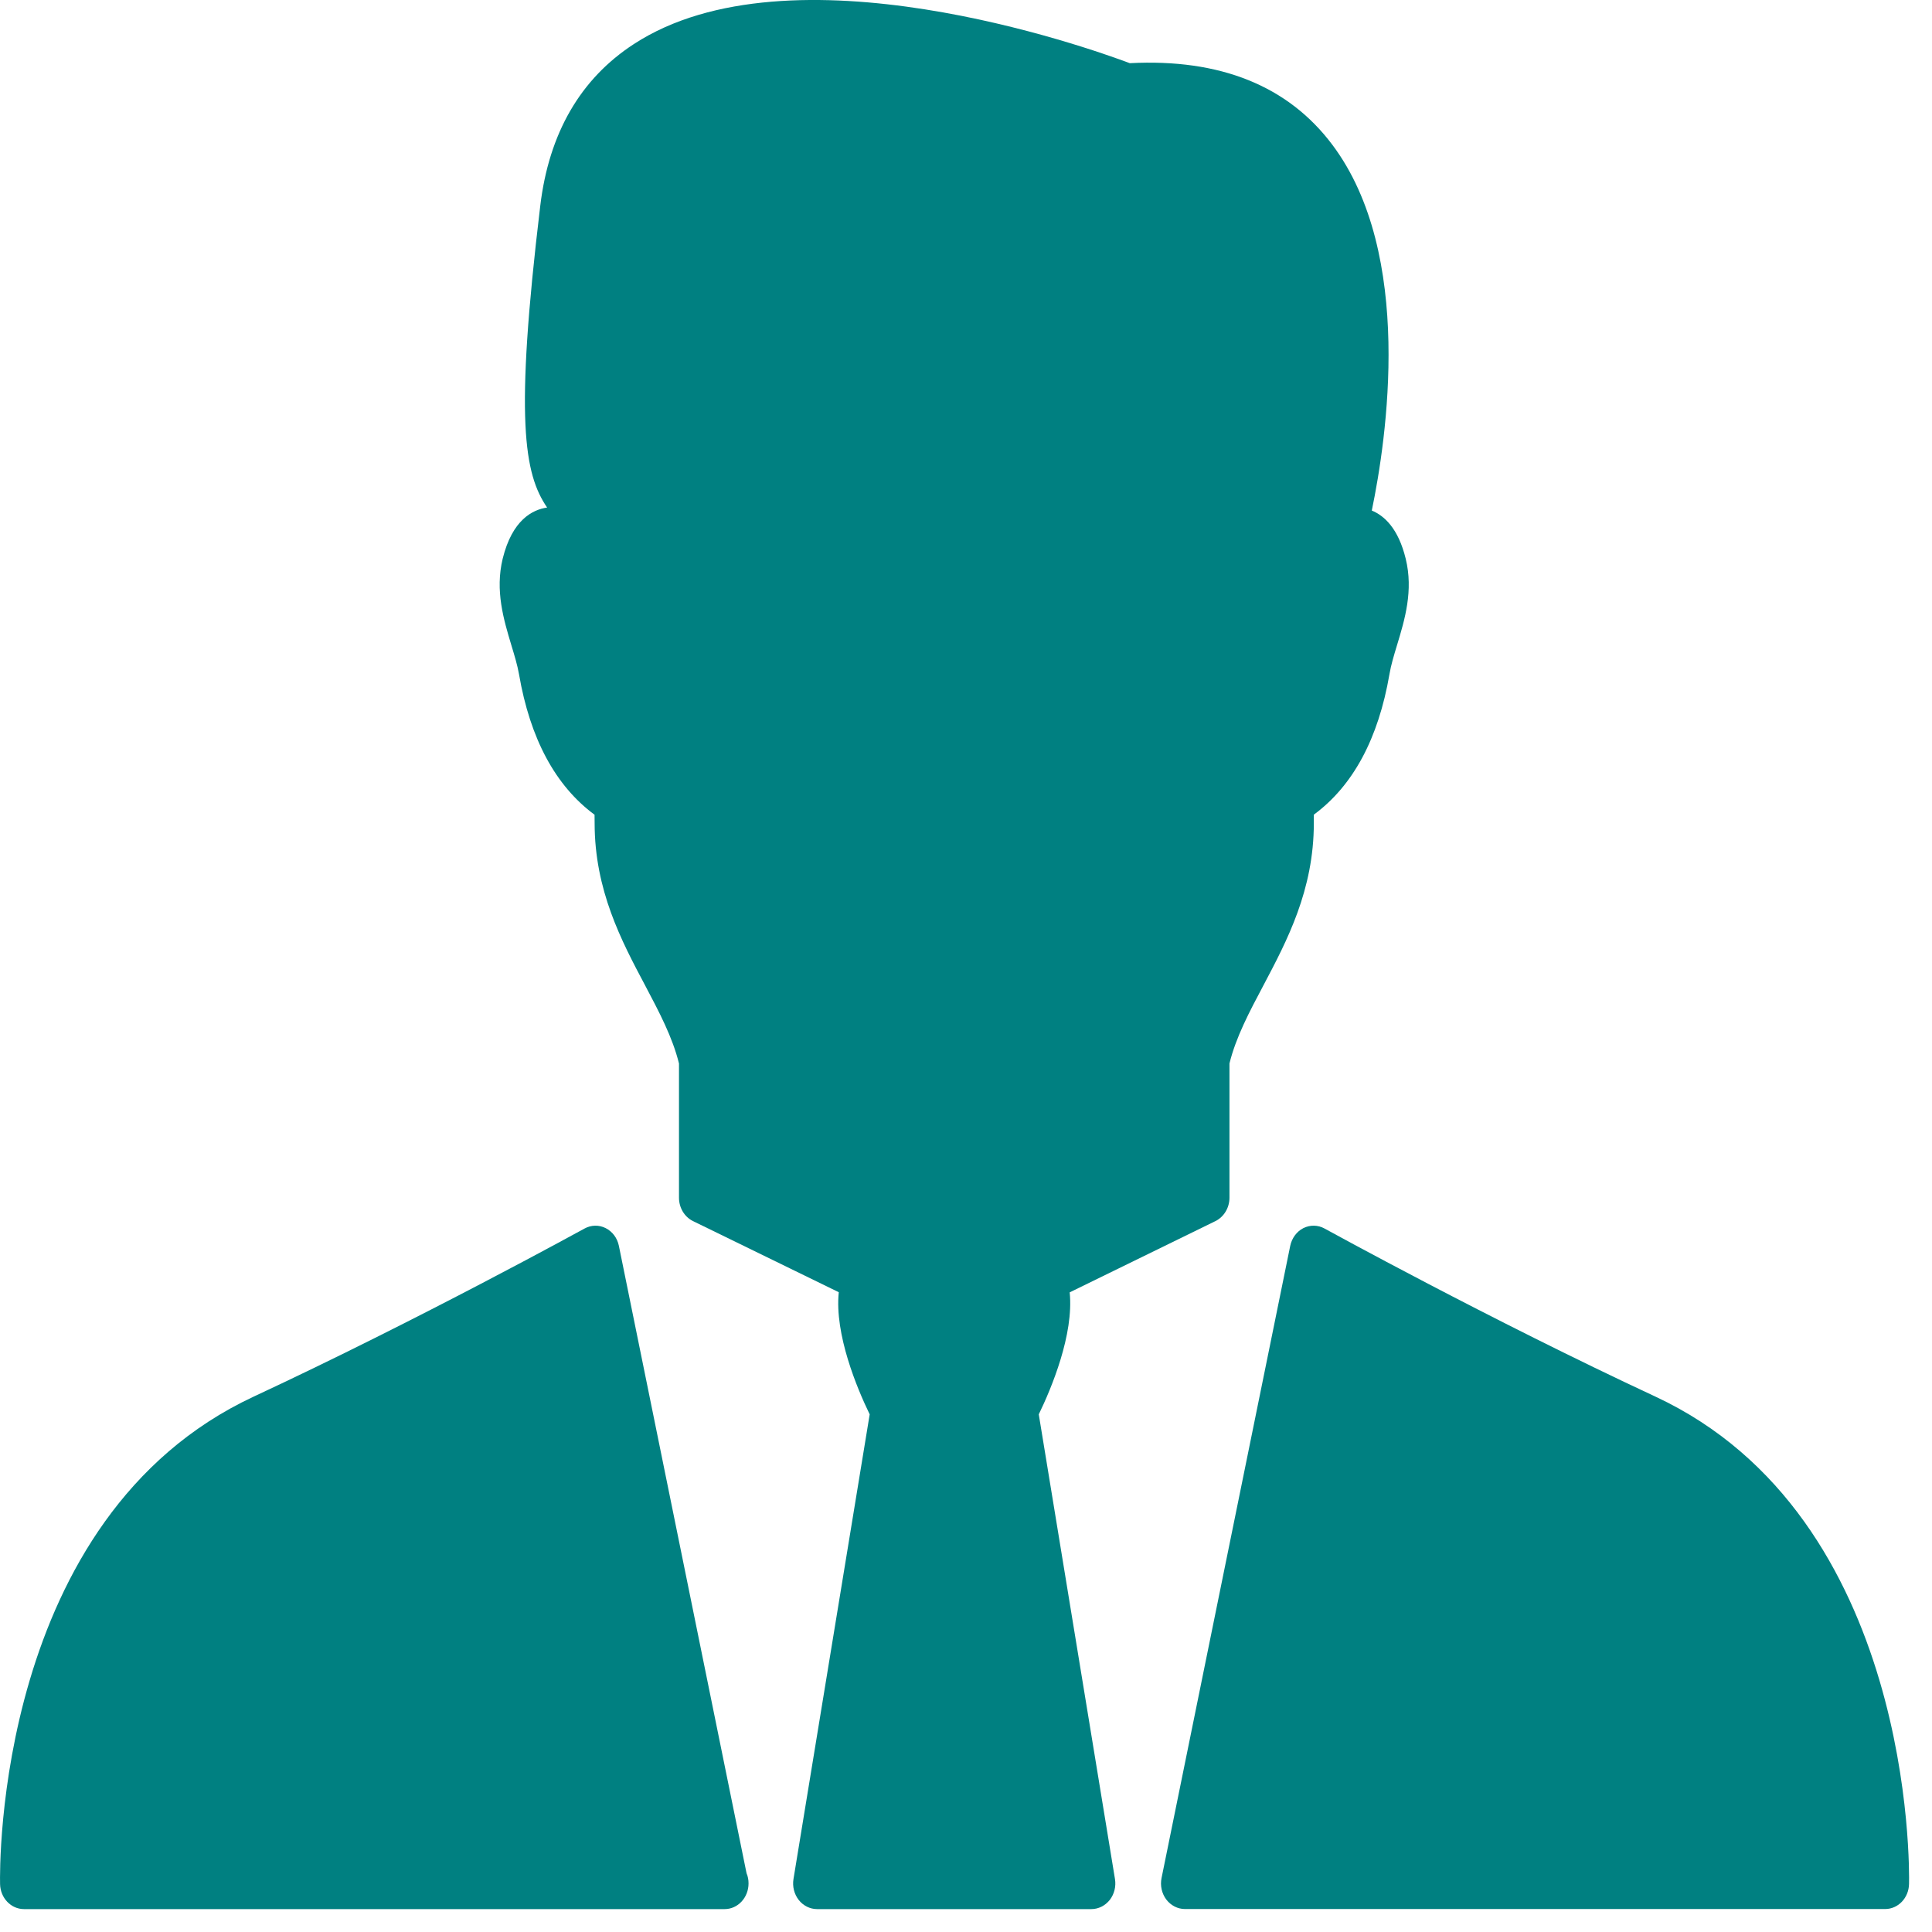
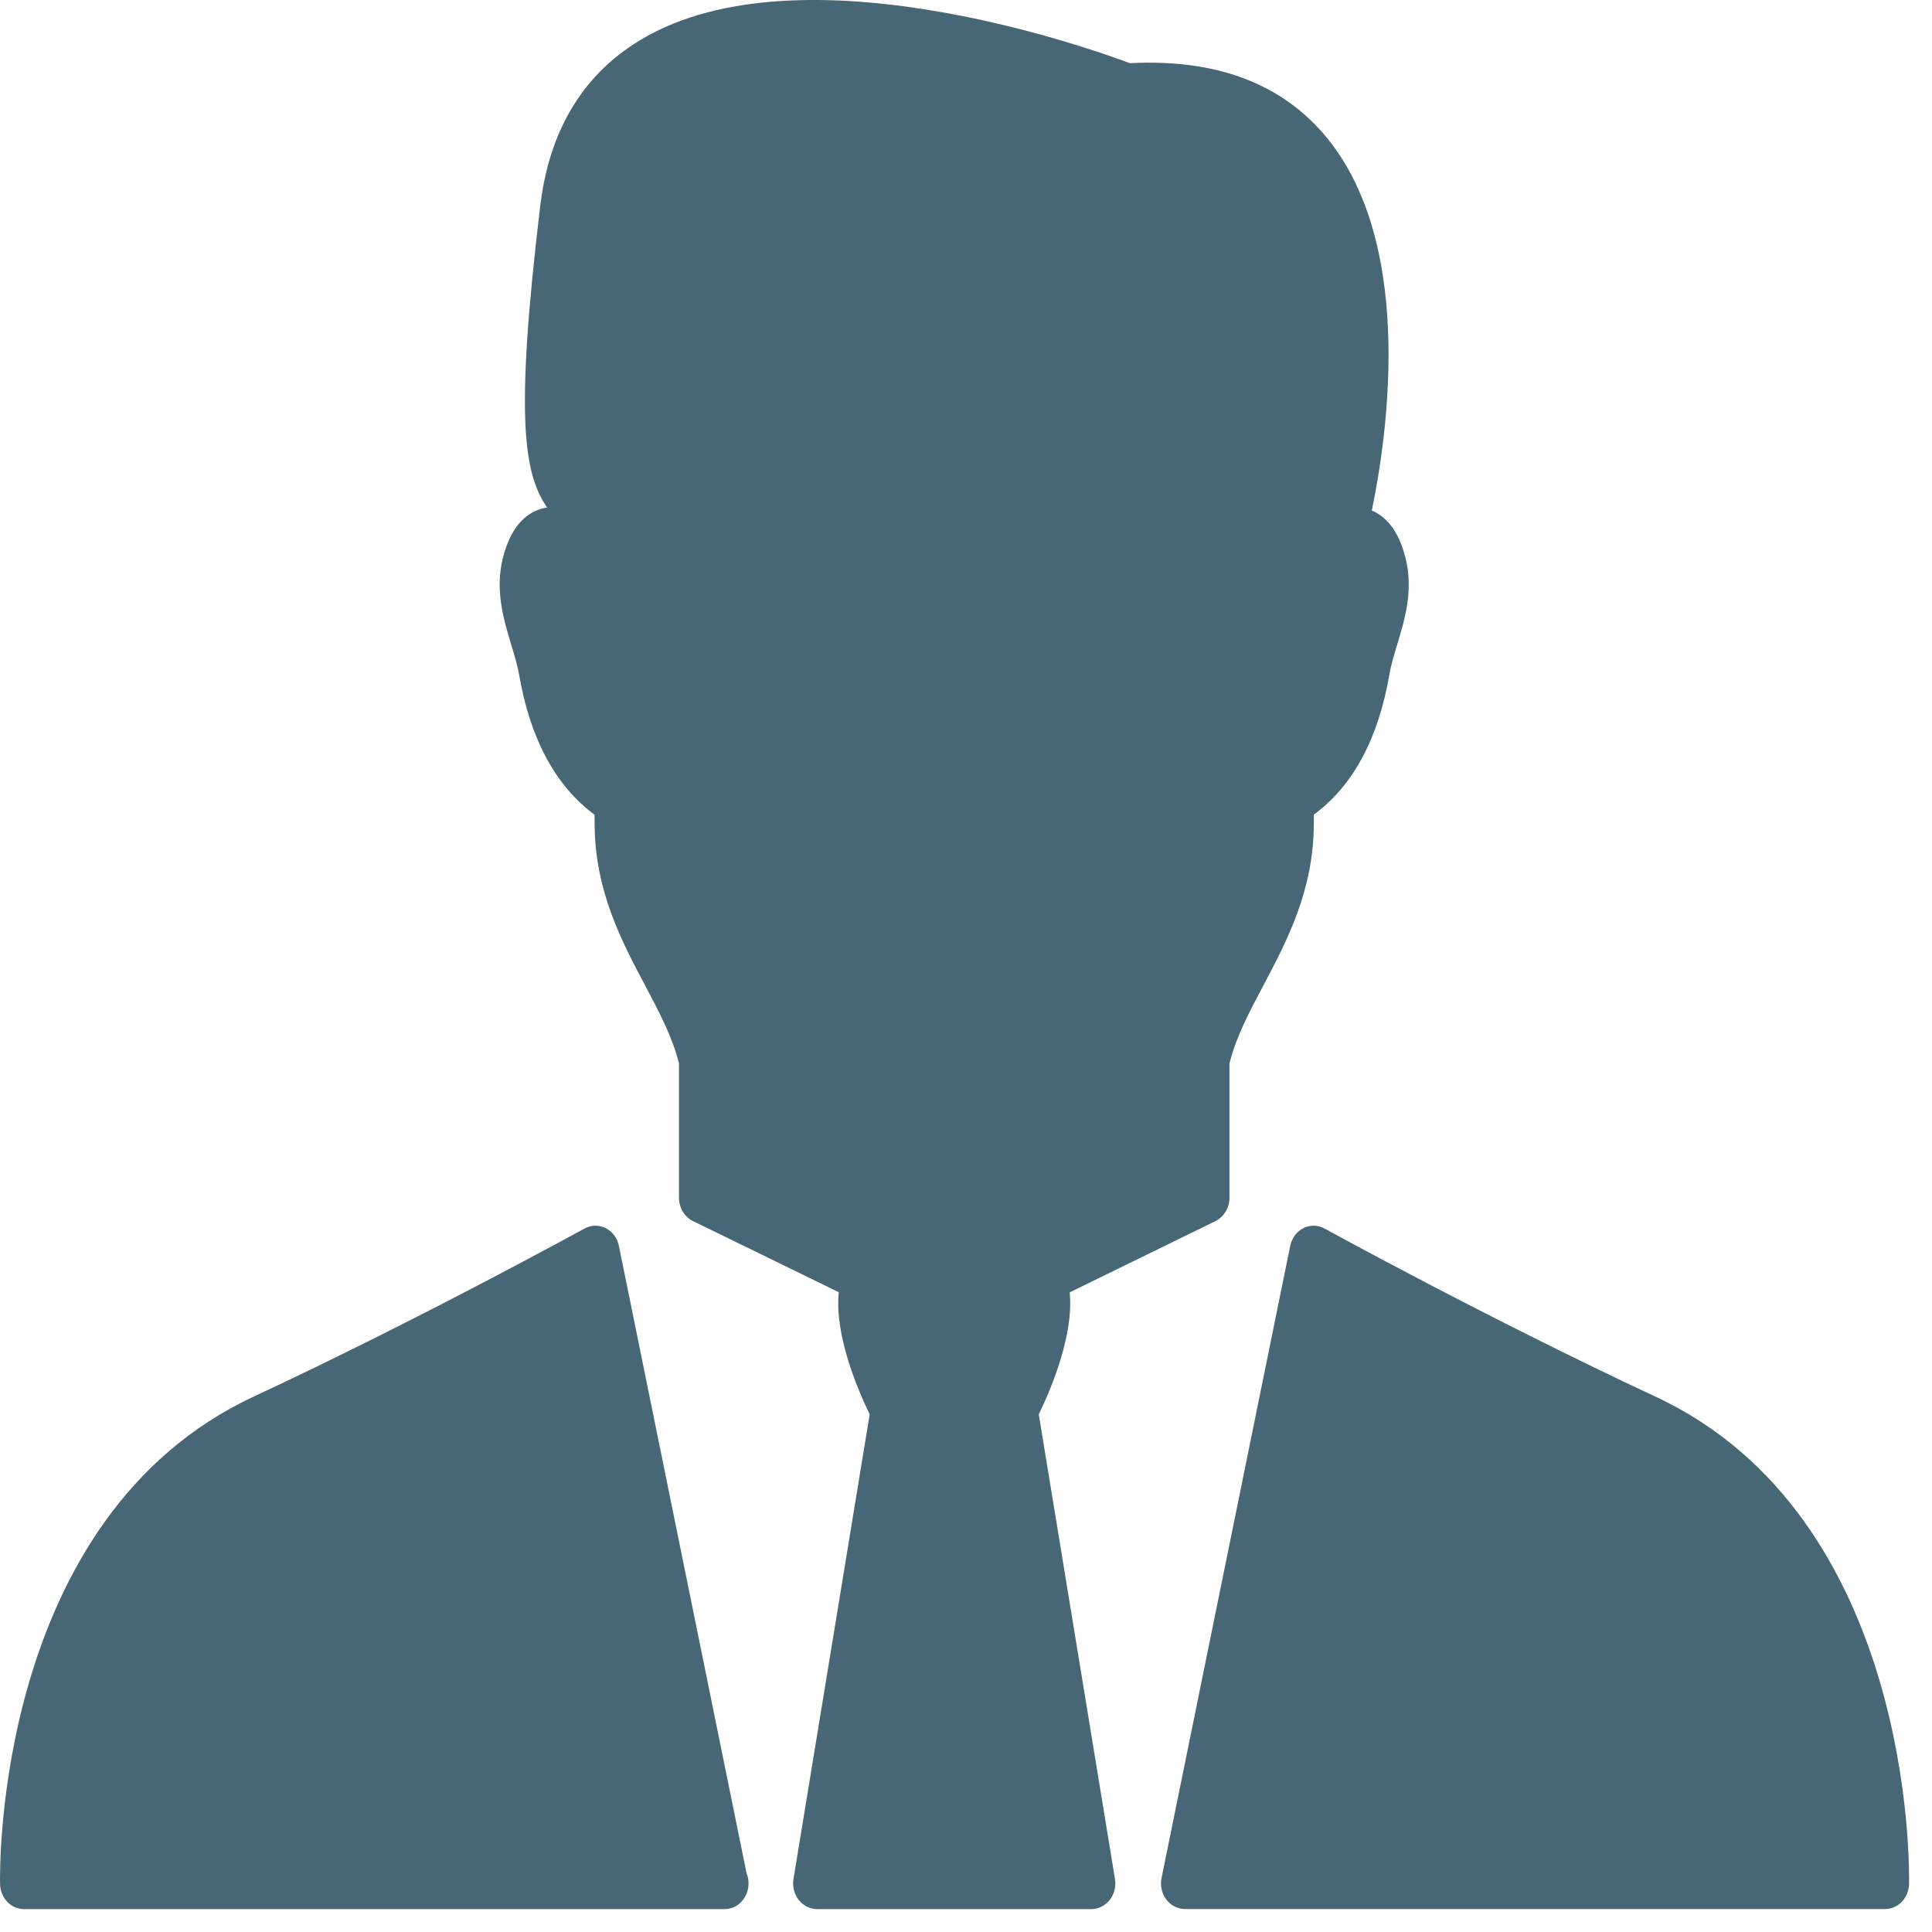
<svg xmlns="http://www.w3.org/2000/svg" width="27" height="27" viewBox="0 0 27 27" fill="none">
-   <path d="M14.949 18.061L16.986 17.065C17.105 17.006 17.182 16.879 17.182 16.738V14.862C17.272 14.496 17.459 14.143 17.657 13.77C17.986 13.147 18.361 12.44 18.361 11.502C18.361 11.466 18.361 11.427 18.361 11.385C18.908 10.982 19.263 10.324 19.418 9.421C19.439 9.296 19.48 9.16 19.524 9.015C19.632 8.659 19.754 8.254 19.645 7.808C19.542 7.387 19.348 7.208 19.171 7.135C19.379 6.135 19.766 3.553 18.621 2.025C18.003 1.2 17.051 0.817 15.789 0.883C15.193 0.659 11.048 -0.812 8.858 0.616C8.111 1.102 7.671 1.863 7.55 2.878C7.191 5.87 7.325 6.622 7.646 7.093C7.443 7.122 7.159 7.264 7.025 7.808C6.917 8.255 7.039 8.659 7.146 9.016C7.19 9.16 7.231 9.296 7.253 9.421C7.408 10.324 7.763 10.983 8.309 11.386C8.31 11.427 8.31 11.467 8.31 11.503C8.31 12.44 8.684 13.147 9.015 13.77C9.212 14.143 9.399 14.496 9.489 14.863V16.739C9.489 16.879 9.566 17.007 9.685 17.065L11.722 18.059C11.661 18.646 11.977 19.402 12.154 19.766L11.089 26.26C11.072 26.364 11.099 26.471 11.162 26.552C11.226 26.633 11.32 26.68 11.419 26.68H13.017H13.654H15.252C15.351 26.68 15.444 26.633 15.509 26.552C15.572 26.471 15.599 26.364 15.582 26.26L14.517 19.766C14.694 19.402 15.009 18.648 14.949 18.061Z" fill="#008081" />
-   <path d="M8.649 17.411C8.627 17.302 8.559 17.211 8.464 17.163C8.371 17.116 8.261 17.118 8.169 17.169C8.146 17.181 5.867 18.436 3.547 19.517C-0.068 21.202 -0.004 26.121 0.001 26.33C0.005 26.524 0.153 26.68 0.335 26.68H10.12C10.122 26.68 10.124 26.679 10.127 26.68C10.312 26.68 10.461 26.519 10.461 26.321C10.461 26.27 10.452 26.222 10.433 26.178L8.649 17.411Z" fill="#008081" />
-   <path d="M23.133 19.517C20.812 18.436 18.534 17.181 18.511 17.169C18.419 17.118 18.31 17.116 18.215 17.163C18.122 17.21 18.054 17.302 18.031 17.411L16.233 26.245C16.211 26.351 16.236 26.462 16.299 26.546C16.363 26.63 16.459 26.679 16.559 26.679H26.345C26.527 26.679 26.675 26.524 26.679 26.329C26.684 26.121 26.749 21.202 23.133 19.517Z" fill="#008081" />
+   <path d="M14.949 18.061L16.986 17.065C17.105 17.006 17.182 16.879 17.182 16.738V14.862C17.272 14.496 17.459 14.143 17.657 13.77C17.986 13.147 18.361 12.44 18.361 11.502C18.361 11.466 18.361 11.427 18.361 11.385C18.908 10.982 19.263 10.324 19.418 9.421C19.439 9.296 19.48 9.16 19.524 9.015C19.632 8.659 19.754 8.254 19.645 7.808C19.542 7.387 19.348 7.208 19.171 7.135C19.379 6.135 19.766 3.553 18.621 2.025C18.003 1.2 17.051 0.817 15.789 0.883C15.193 0.659 11.048 -0.812 8.858 0.616C8.111 1.102 7.671 1.863 7.55 2.878C7.191 5.87 7.325 6.622 7.646 7.093C7.443 7.122 7.159 7.264 7.025 7.808C6.917 8.255 7.039 8.659 7.146 9.016C7.19 9.16 7.231 9.296 7.253 9.421C7.408 10.324 7.763 10.983 8.309 11.386C8.31 11.427 8.31 11.467 8.31 11.503C8.31 12.44 8.684 13.147 9.015 13.77C9.212 14.143 9.399 14.496 9.489 14.863V16.739C9.489 16.879 9.566 17.007 9.685 17.065L11.722 18.059C11.661 18.646 11.977 19.402 12.154 19.766L11.089 26.26C11.072 26.364 11.099 26.471 11.162 26.552C11.226 26.633 11.32 26.68 11.419 26.68H13.017H13.654H15.252C15.351 26.68 15.444 26.633 15.509 26.552C15.572 26.471 15.599 26.364 15.582 26.26L14.517 19.766C14.694 19.402 15.009 18.648 14.949 18.061Z" fill="#486776" />
+   <path d="M8.649 17.411C8.627 17.302 8.559 17.21 8.464 17.163C8.371 17.116 8.261 17.118 8.169 17.169C8.146 17.181 5.867 18.435 3.547 19.517C-0.068 21.201 -0.004 26.121 0.001 26.33C0.005 26.524 0.153 26.68 0.335 26.68H10.12C10.122 26.68 10.124 26.679 10.127 26.68C10.312 26.68 10.461 26.519 10.461 26.321C10.461 26.27 10.452 26.221 10.433 26.177L8.649 17.411Z" fill="#486776" />
+   <path d="M23.133 19.517C20.812 18.435 18.534 17.181 18.511 17.169C18.419 17.118 18.31 17.116 18.215 17.163C18.122 17.21 18.054 17.302 18.031 17.411L16.233 26.245C16.211 26.351 16.236 26.462 16.299 26.546C16.363 26.63 16.459 26.679 16.559 26.679H26.345C26.527 26.679 26.675 26.524 26.679 26.329C26.684 26.121 26.749 21.201 23.133 19.517Z" fill="#486776" />
</svg>
